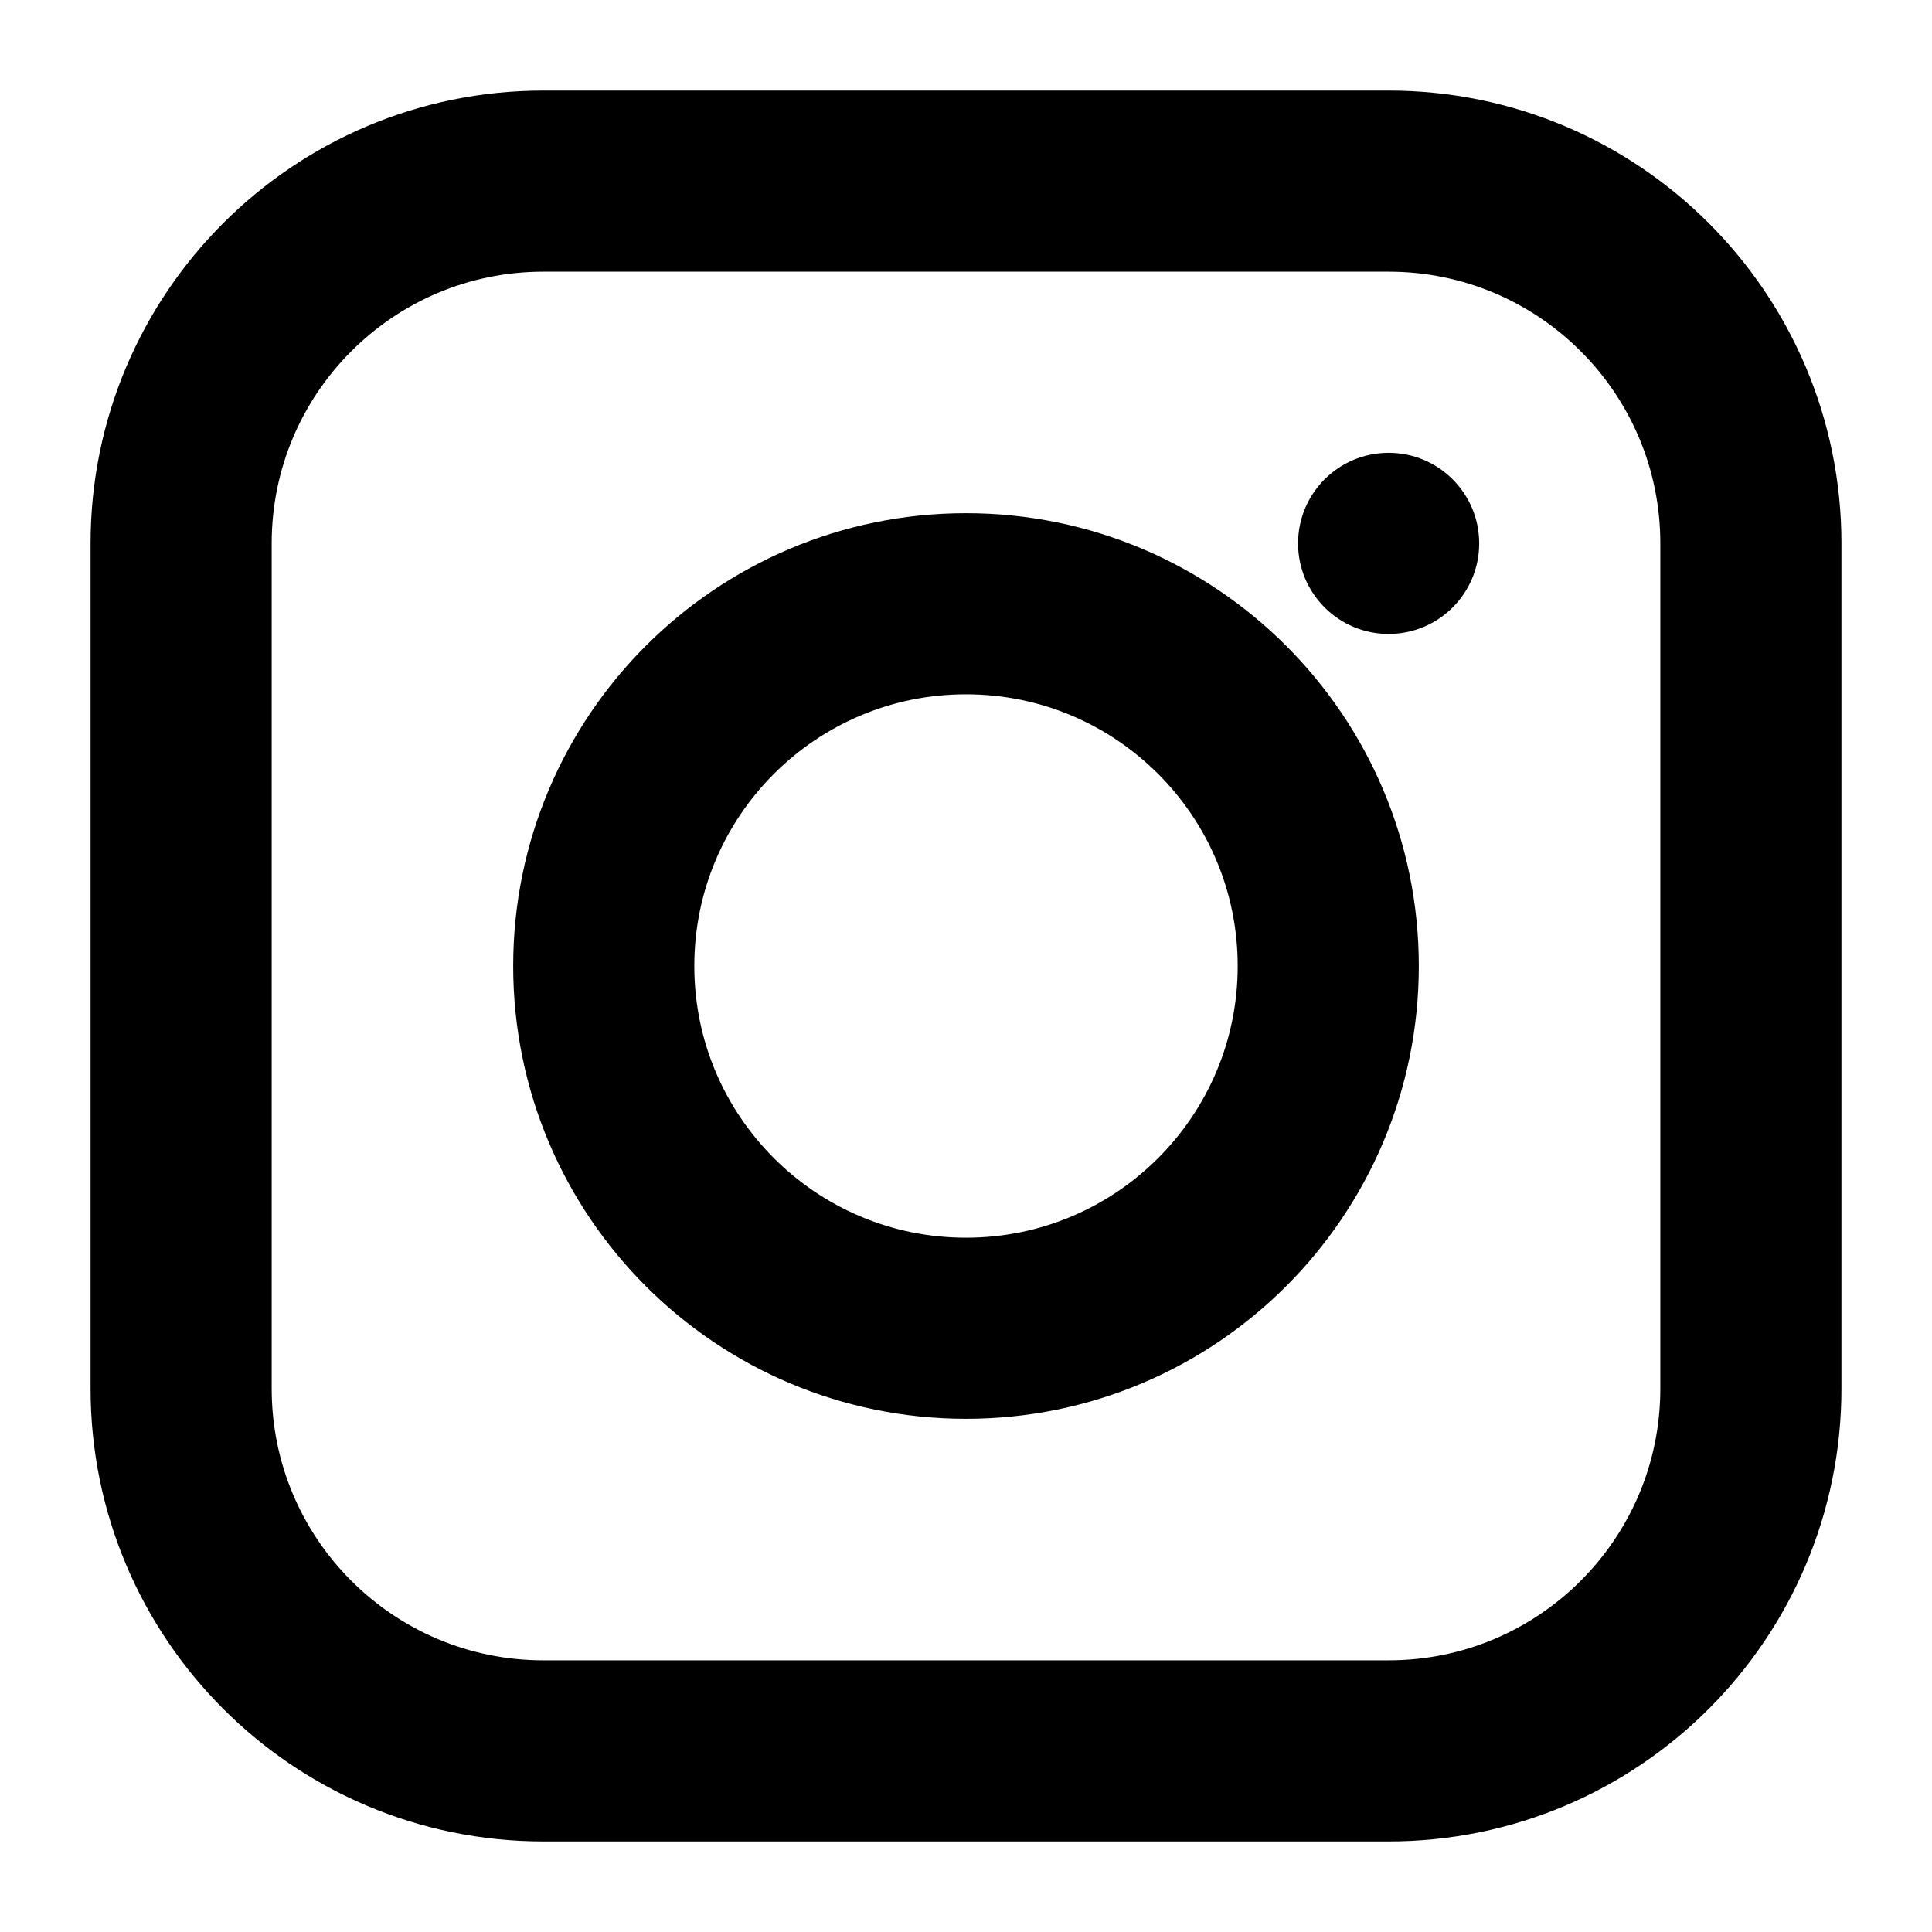
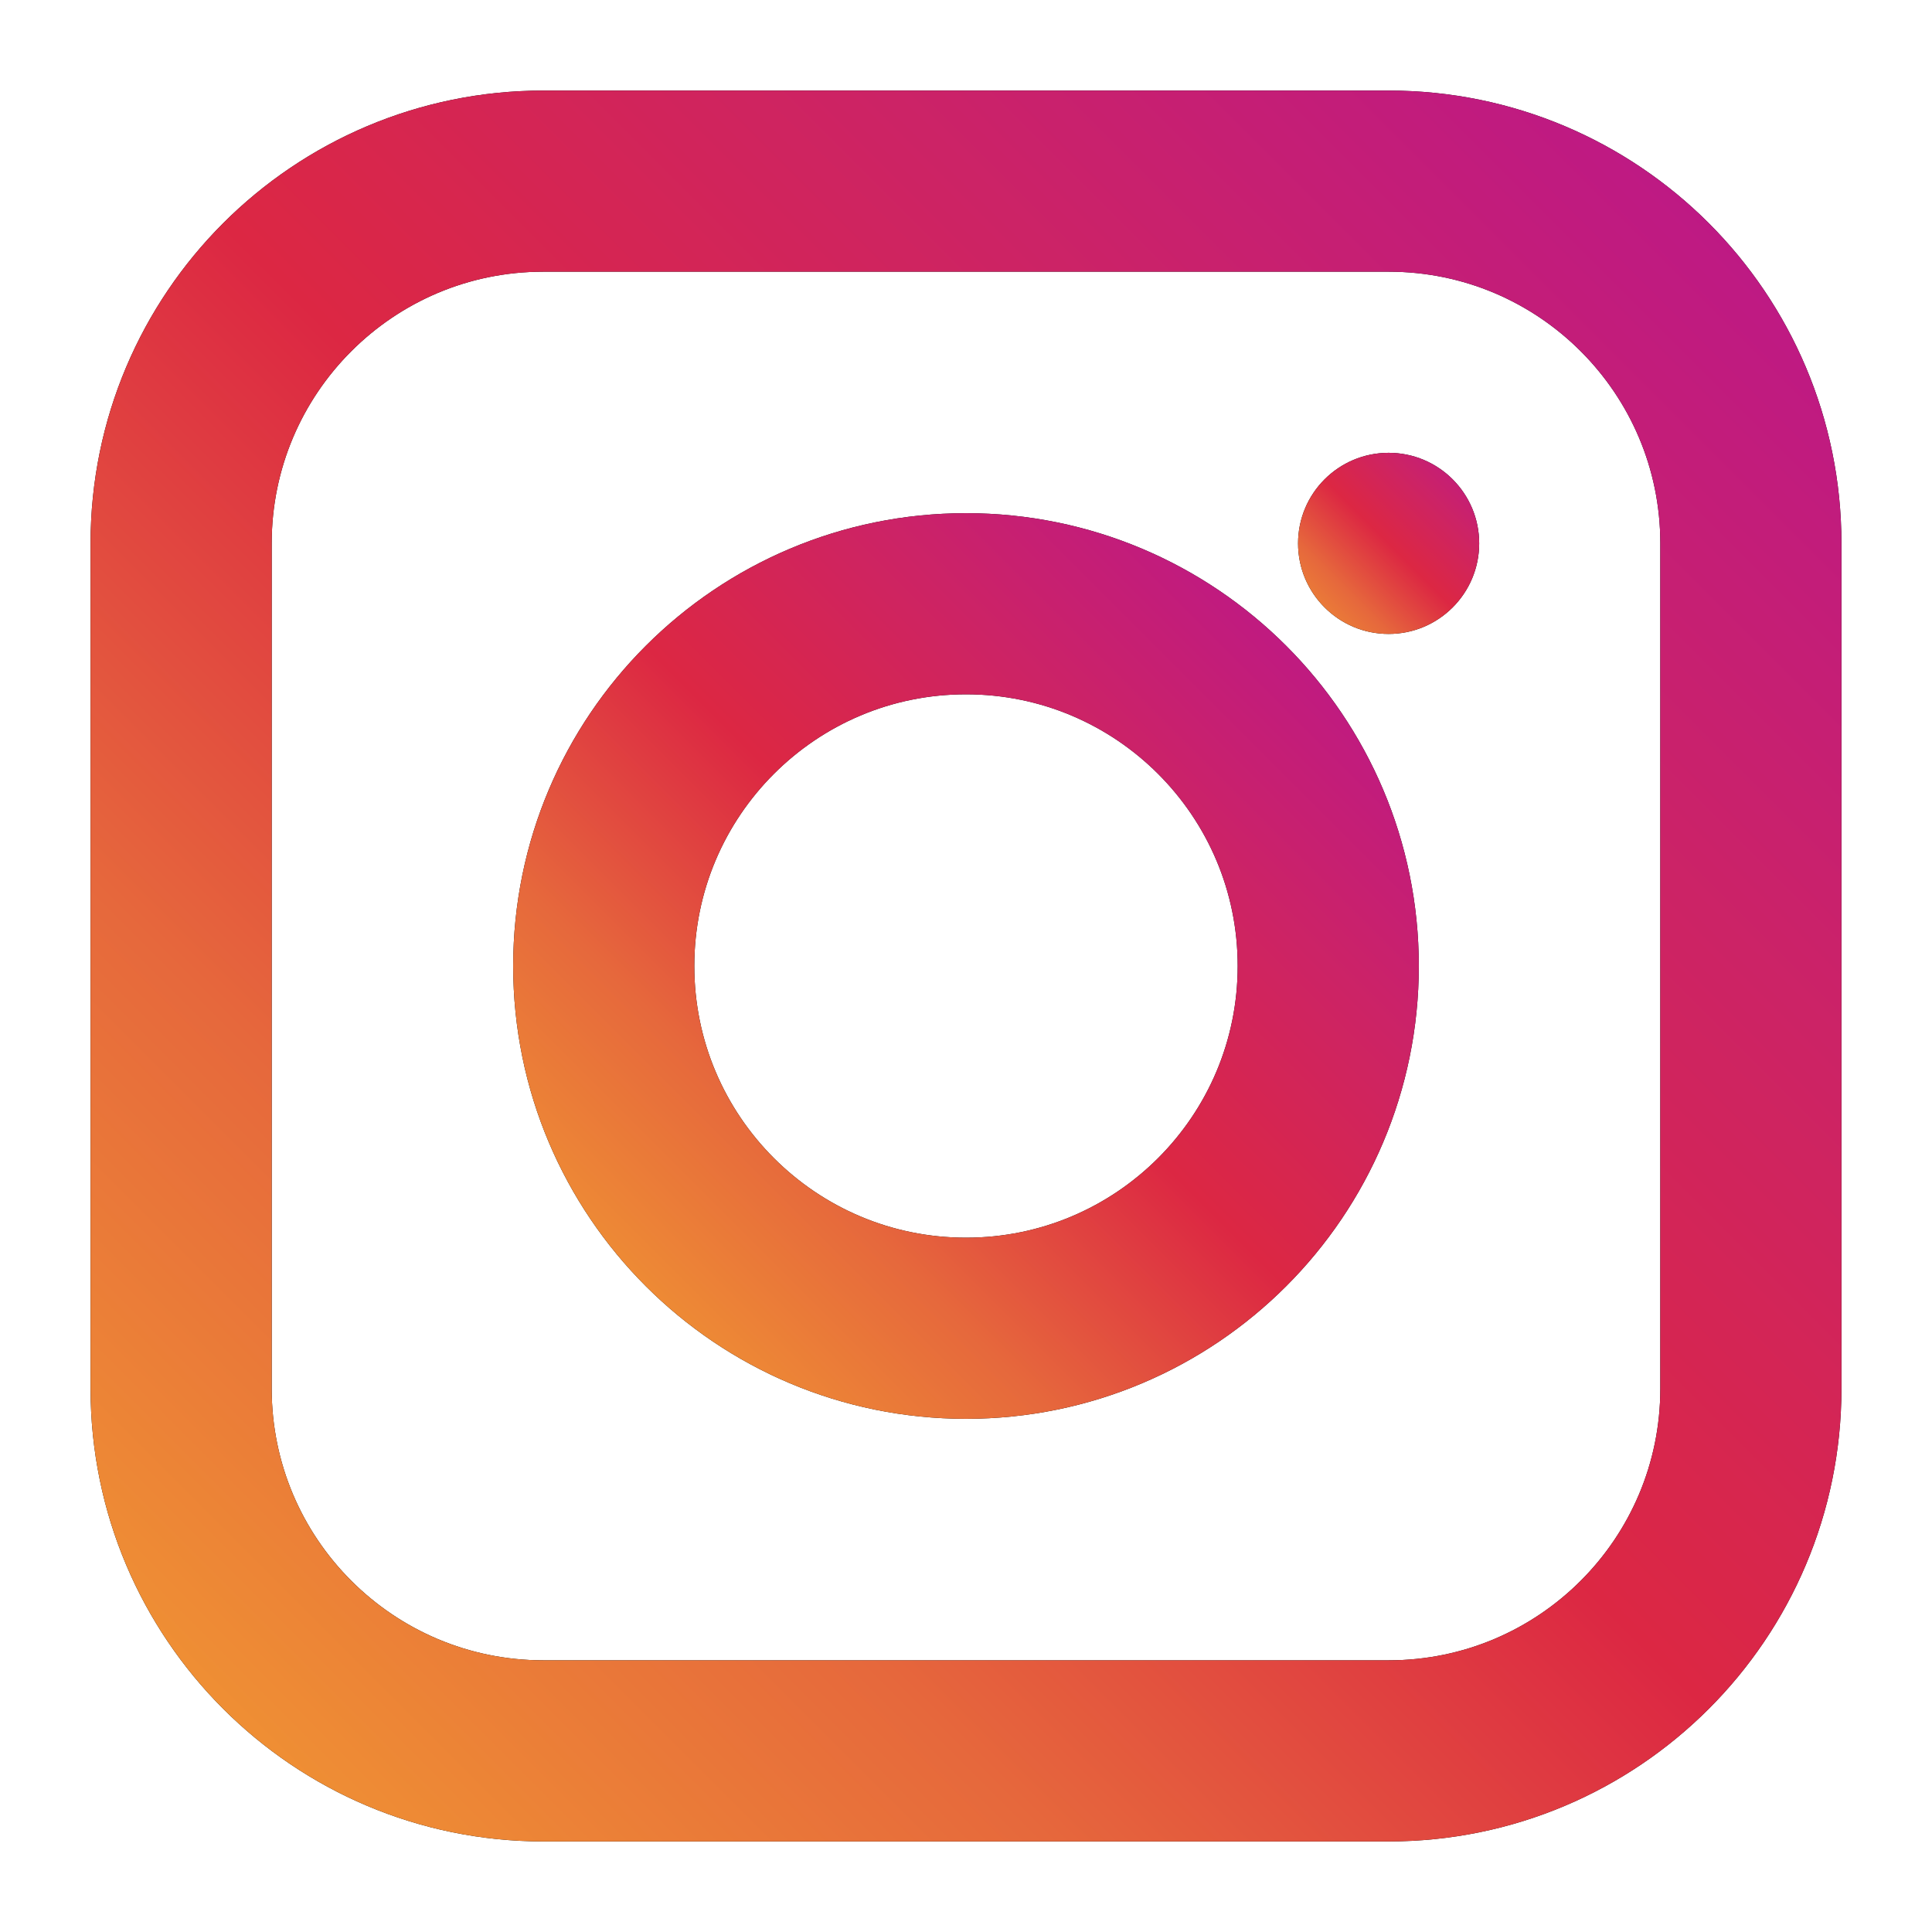
- <svg xmlns="http://www.w3.org/2000/svg" aria-hidden="true" role="img" width="16" height="16" viewBox="0 0 16 16" fill="none" stroke="currentColor" stroke-width="1.5" stroke-linecap="round" stroke-linejoin="round">
-   <rect x="1.5" y="1.5" width="13" height="13" rx="3" />
-   <circle cx="8" cy="8" r="3" />
-   <circle cx="11.5" cy="4.5" r="0.75" fill="currentColor" stroke="none" />
+ <svg xmlns="http://www.w3.org/2000/svg" aria-hidden="true" role="img" width="16" height="16" viewBox="0 0 16 16" fill="none" stroke-linecap="round" stroke-linejoin="round" class="instagram-icon-svg">
+   <defs>
+     <linearGradient id="insta-icon-grad" x1="0%" y1="100%" x2="100%" y2="0%">
+       <stop offset="0%" stop-color="#f09433" />
+       <stop offset="25%" stop-color="#e6683c" />
+       <stop offset="50%" stop-color="#dc2743" />
+       <stop offset="75%" stop-color="#cc2366" />
+       <stop offset="100%" stop-color="#bc1888" />
+     </linearGradient>
+   </defs>
+   <g class="insta-icon-neutral">
+     <rect x="1.5" y="1.5" width="13" height="13" rx="3" stroke="currentColor" stroke-width="1.5" />
+     <circle cx="8" cy="8" r="3" stroke="currentColor" stroke-width="1.5" />
+     <circle cx="11.5" cy="4.5" r="0.75" fill="currentColor" stroke="none" />
+   </g>
+   <g class="insta-icon-colored">
+     <rect x="1.5" y="1.5" width="13" height="13" rx="3" stroke="url(#insta-icon-grad)" stroke-width="1.5" />
+     <circle cx="8" cy="8" r="3" stroke="url(#insta-icon-grad)" stroke-width="1.5" />
+     <circle cx="11.5" cy="4.5" r="0.75" fill="url(#insta-icon-grad)" stroke="none" />
+   </g>
</svg>
